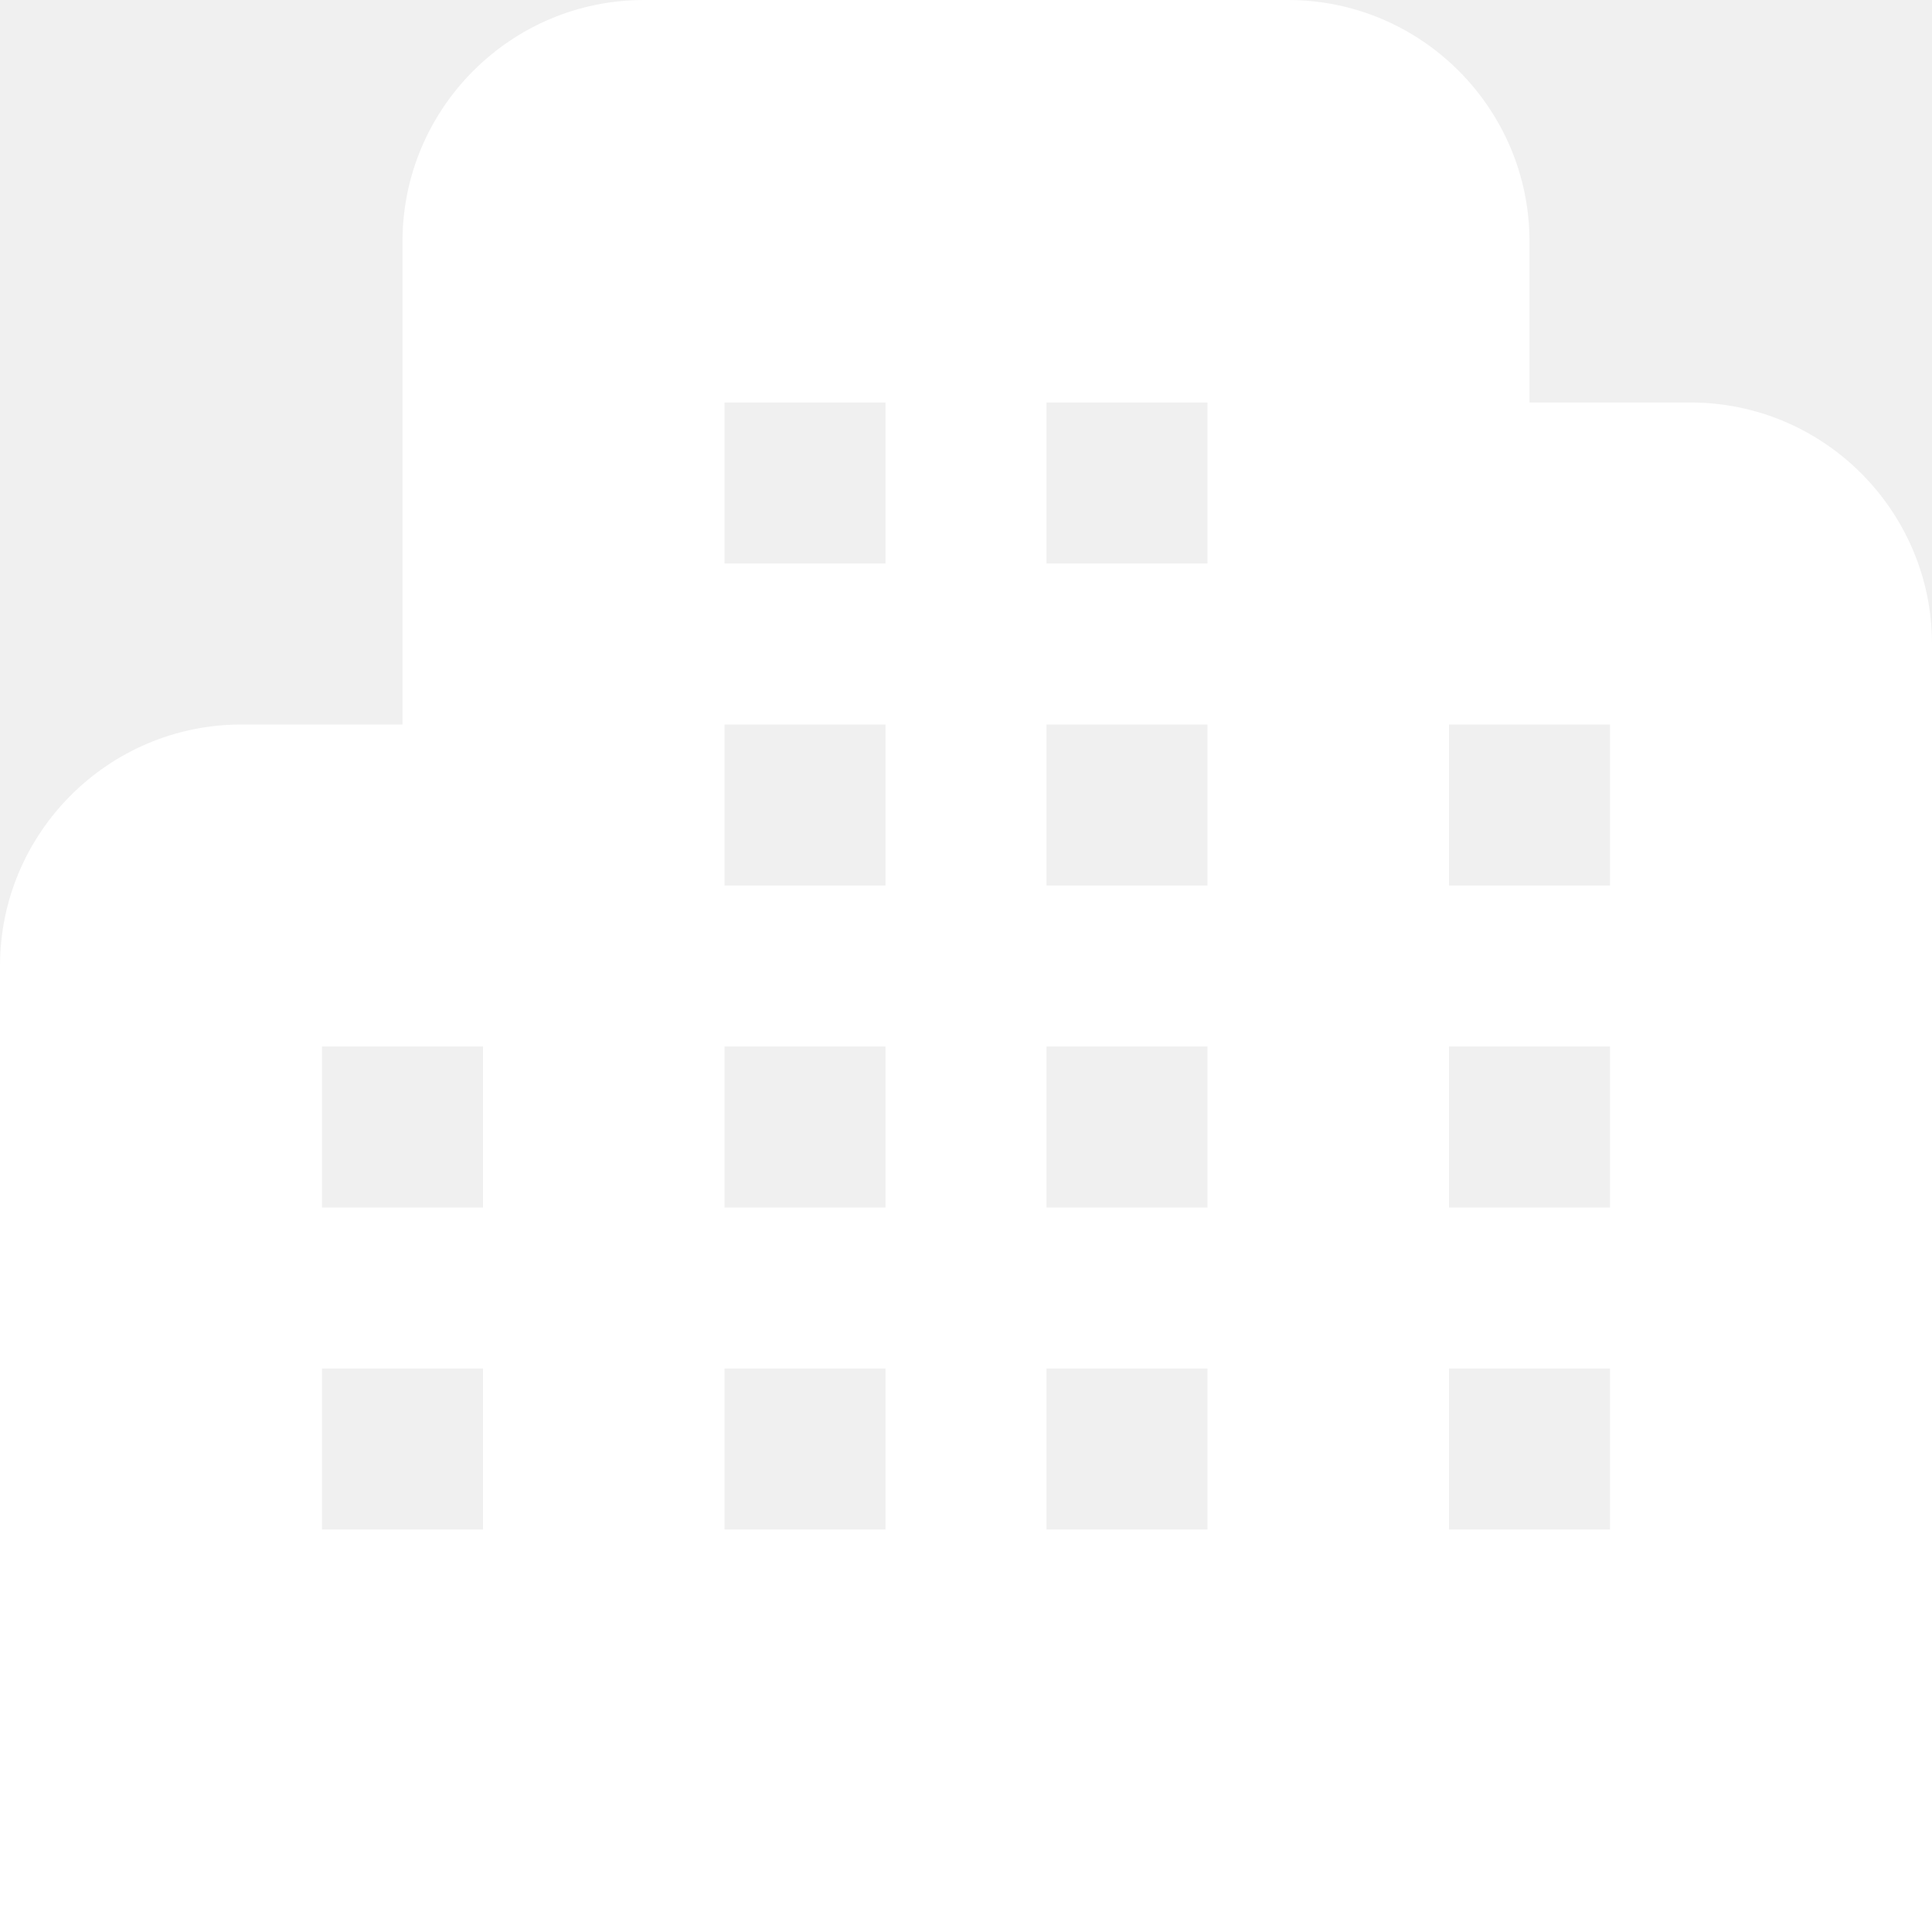
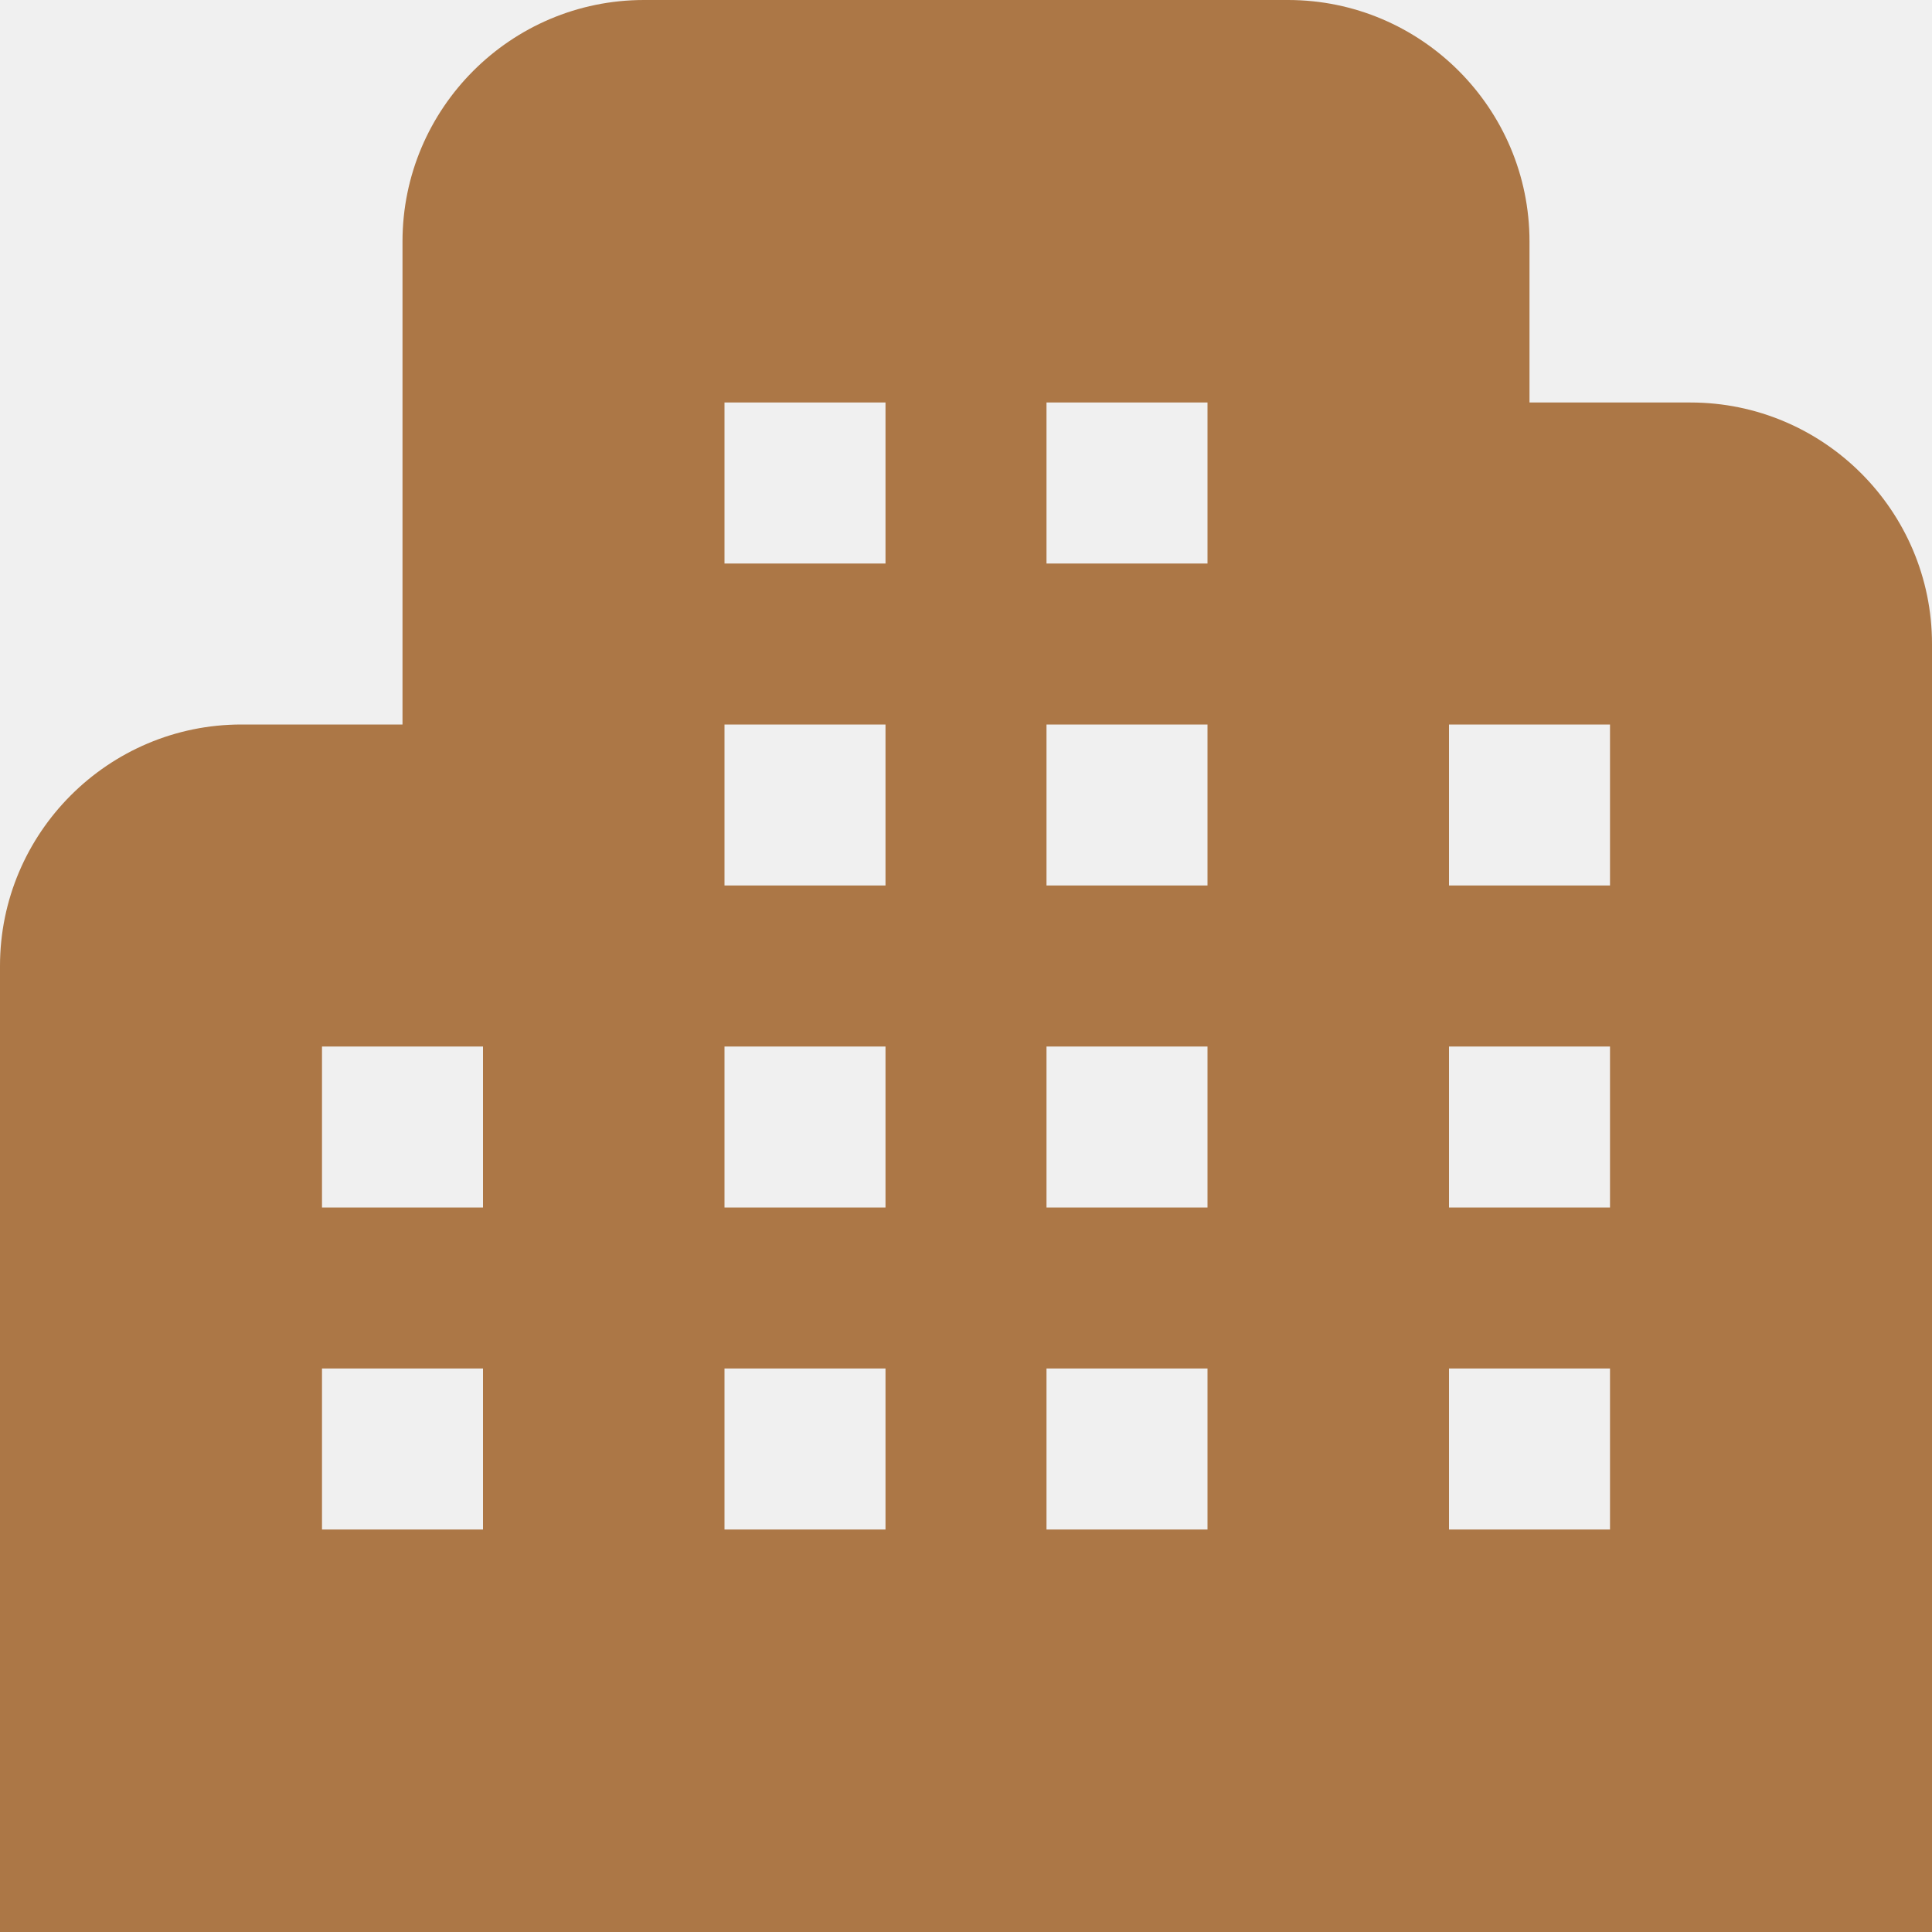
<svg xmlns="http://www.w3.org/2000/svg" id="Layer_1" data-name="Layer 1" viewBox="0 0 24 24" width="512" height="512">
-   <path fill="white" d="M21,5h-2V3c0-1.654-1.346-3-3-3H8c-1.654,0-3,1.346-3,3v6H3c-1.654,0-3,1.346-3,3v12H24V8c0-1.654-1.346-3-3-3ZM6,19h-2v-2h2v2Zm0-4h-2v-2h2v2Zm5,4h-2v-2h2v2Zm0-4h-2v-2h2v2Zm0-4h-2v-2h2v2Zm0-4h-2v-2h2v2Zm4,12h-2v-2h2v2Zm0-4h-2v-2h2v2Zm0-4h-2v-2h2v2Zm0-4h-2v-2h2v2Zm5,12h-2v-2h2v2Zm0-4h-2v-2h2v2Zm0-4h-2v-2h2v2Z" />
+   <path fill="#AC7746" d="M21,5h-2V3c0-1.654-1.346-3-3-3H8c-1.654,0-3,1.346-3,3v6H3c-1.654,0-3,1.346-3,3v12H24V8c0-1.654-1.346-3-3-3ZM6,19h-2v-2h2v2Zm0-4h-2v-2h2v2Zm5,4h-2v-2h2v2Zm0-4h-2v-2h2v2Zm0-4h-2v-2h2v2Zm0-4h-2v-2h2v2Zm4,12h-2v-2h2v2Zm0-4h-2v-2h2v2Zm0-4h-2v-2h2v2Zm0-4h-2v-2h2v2Zm5,12h-2v-2h2v2Zm0-4h-2v-2h2v2Zm0-4h-2v-2h2v2Z" />
</svg>
